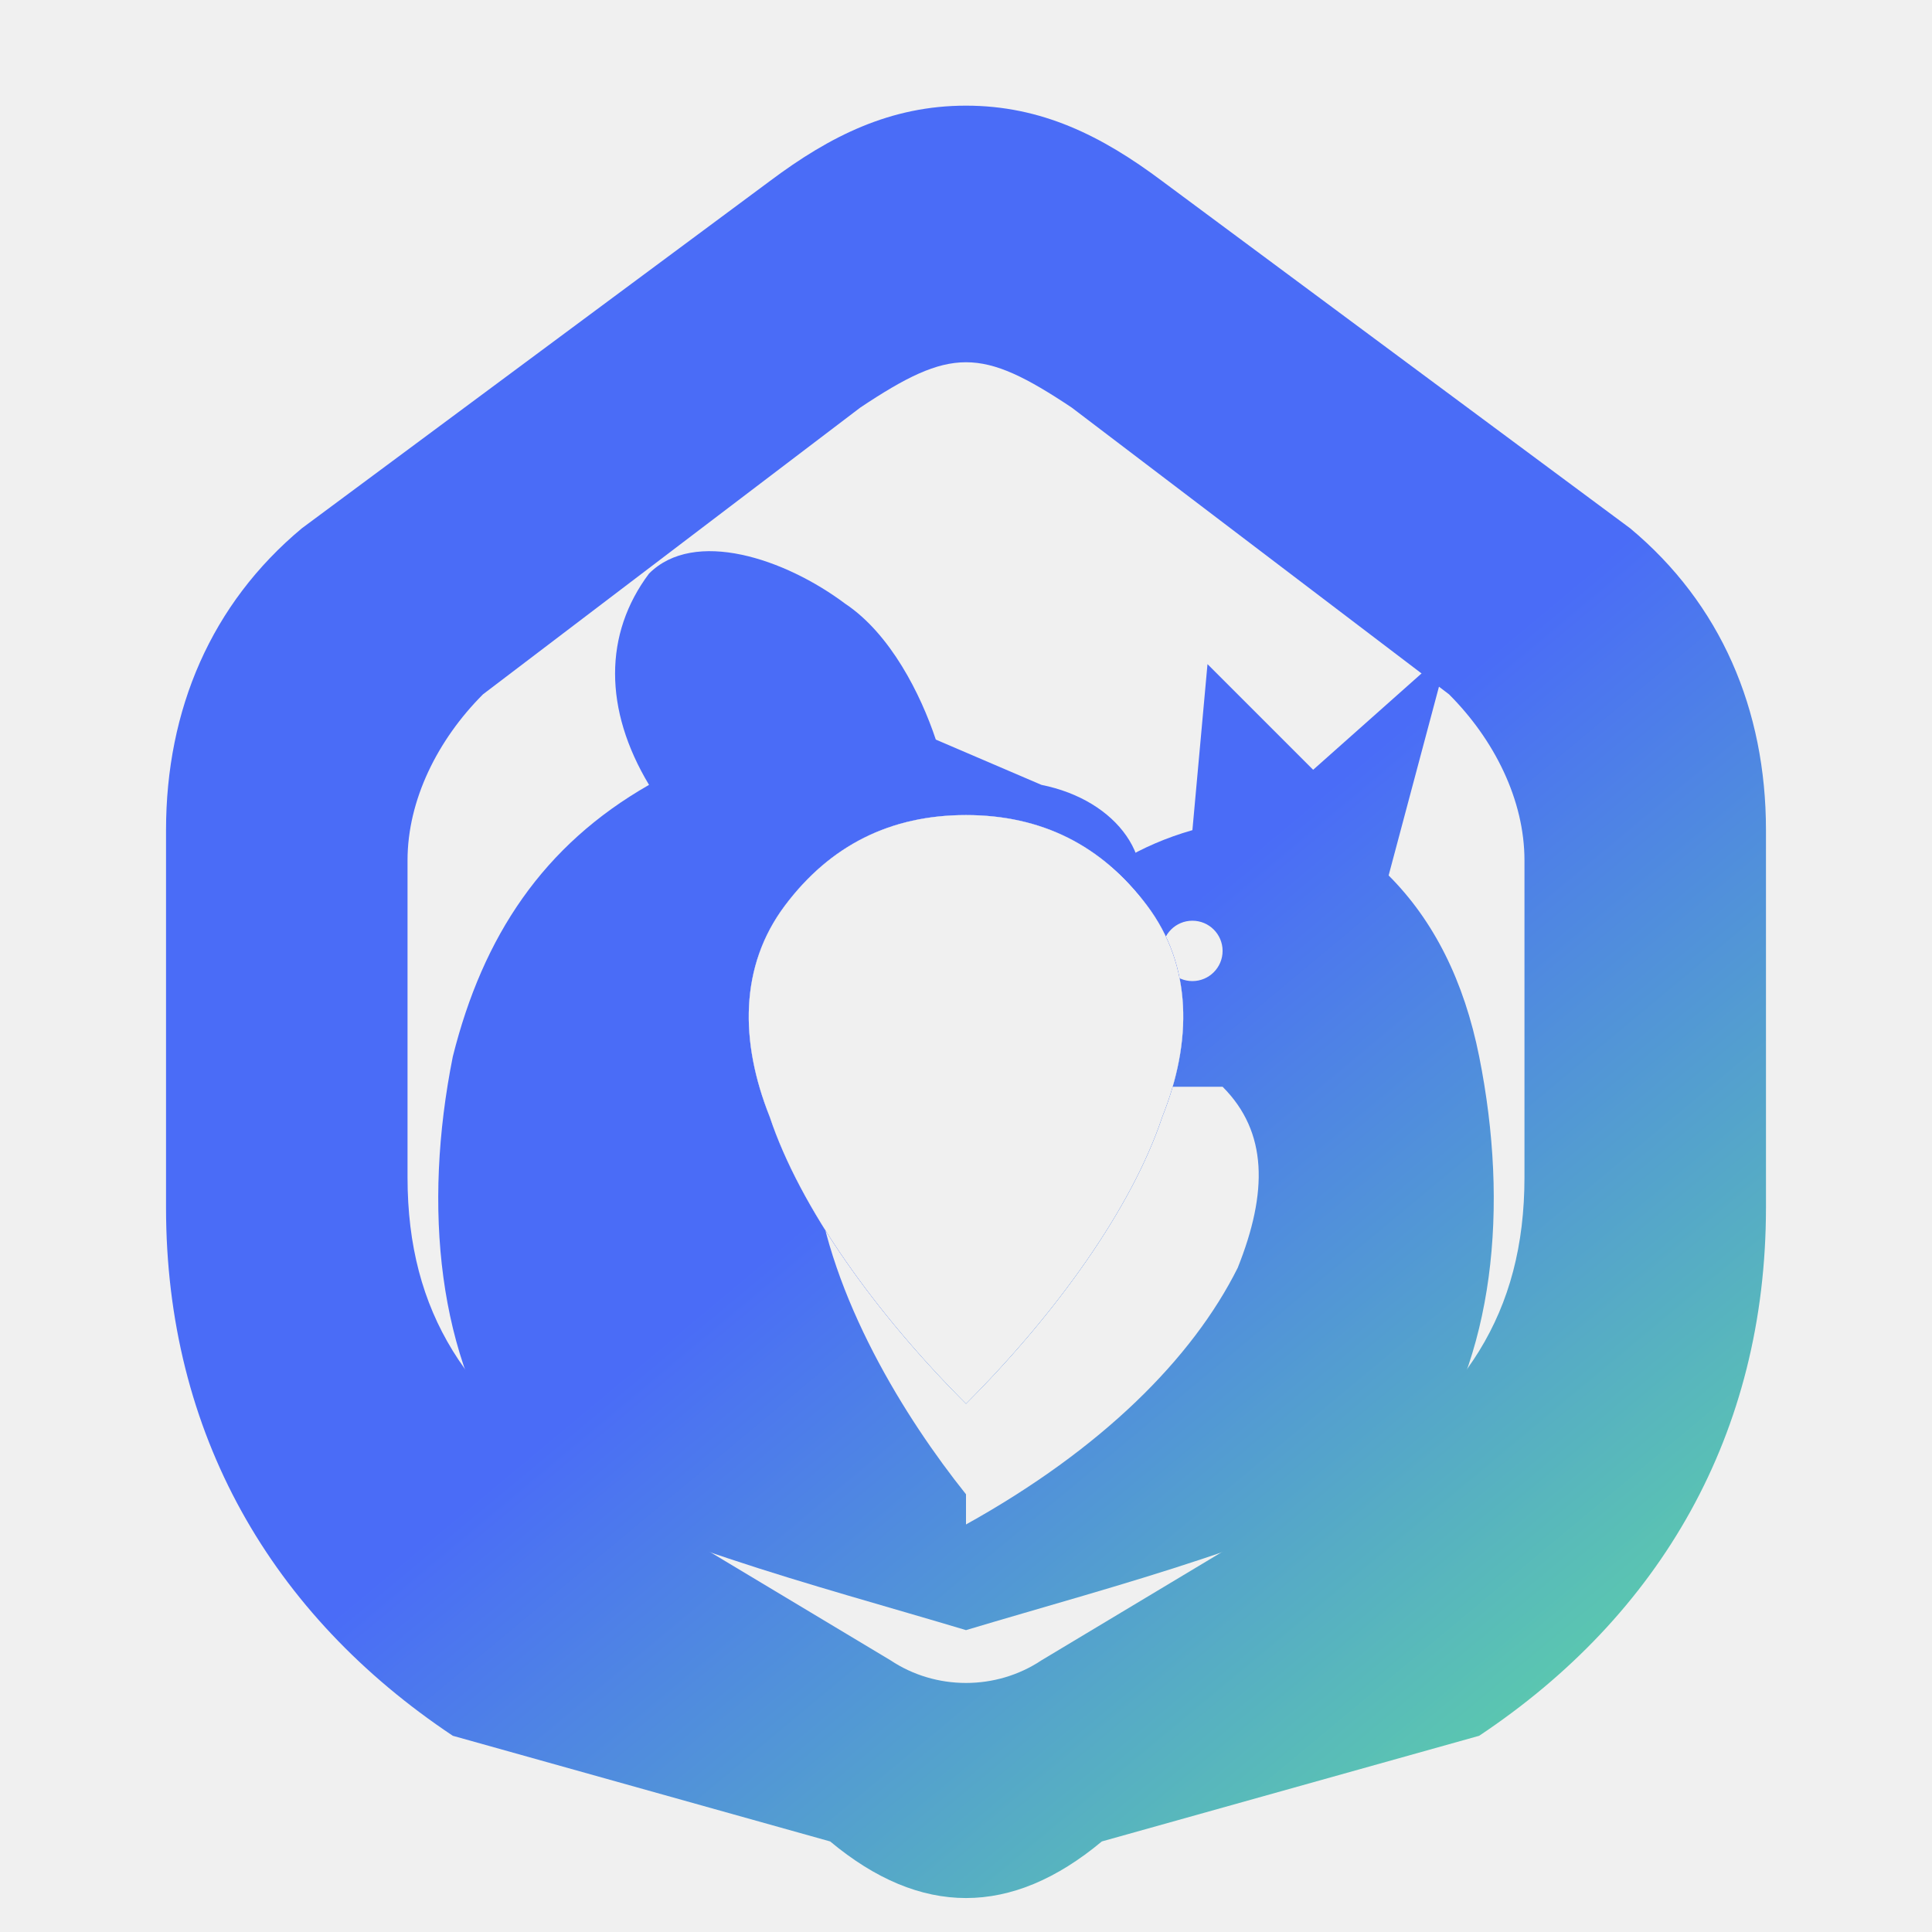
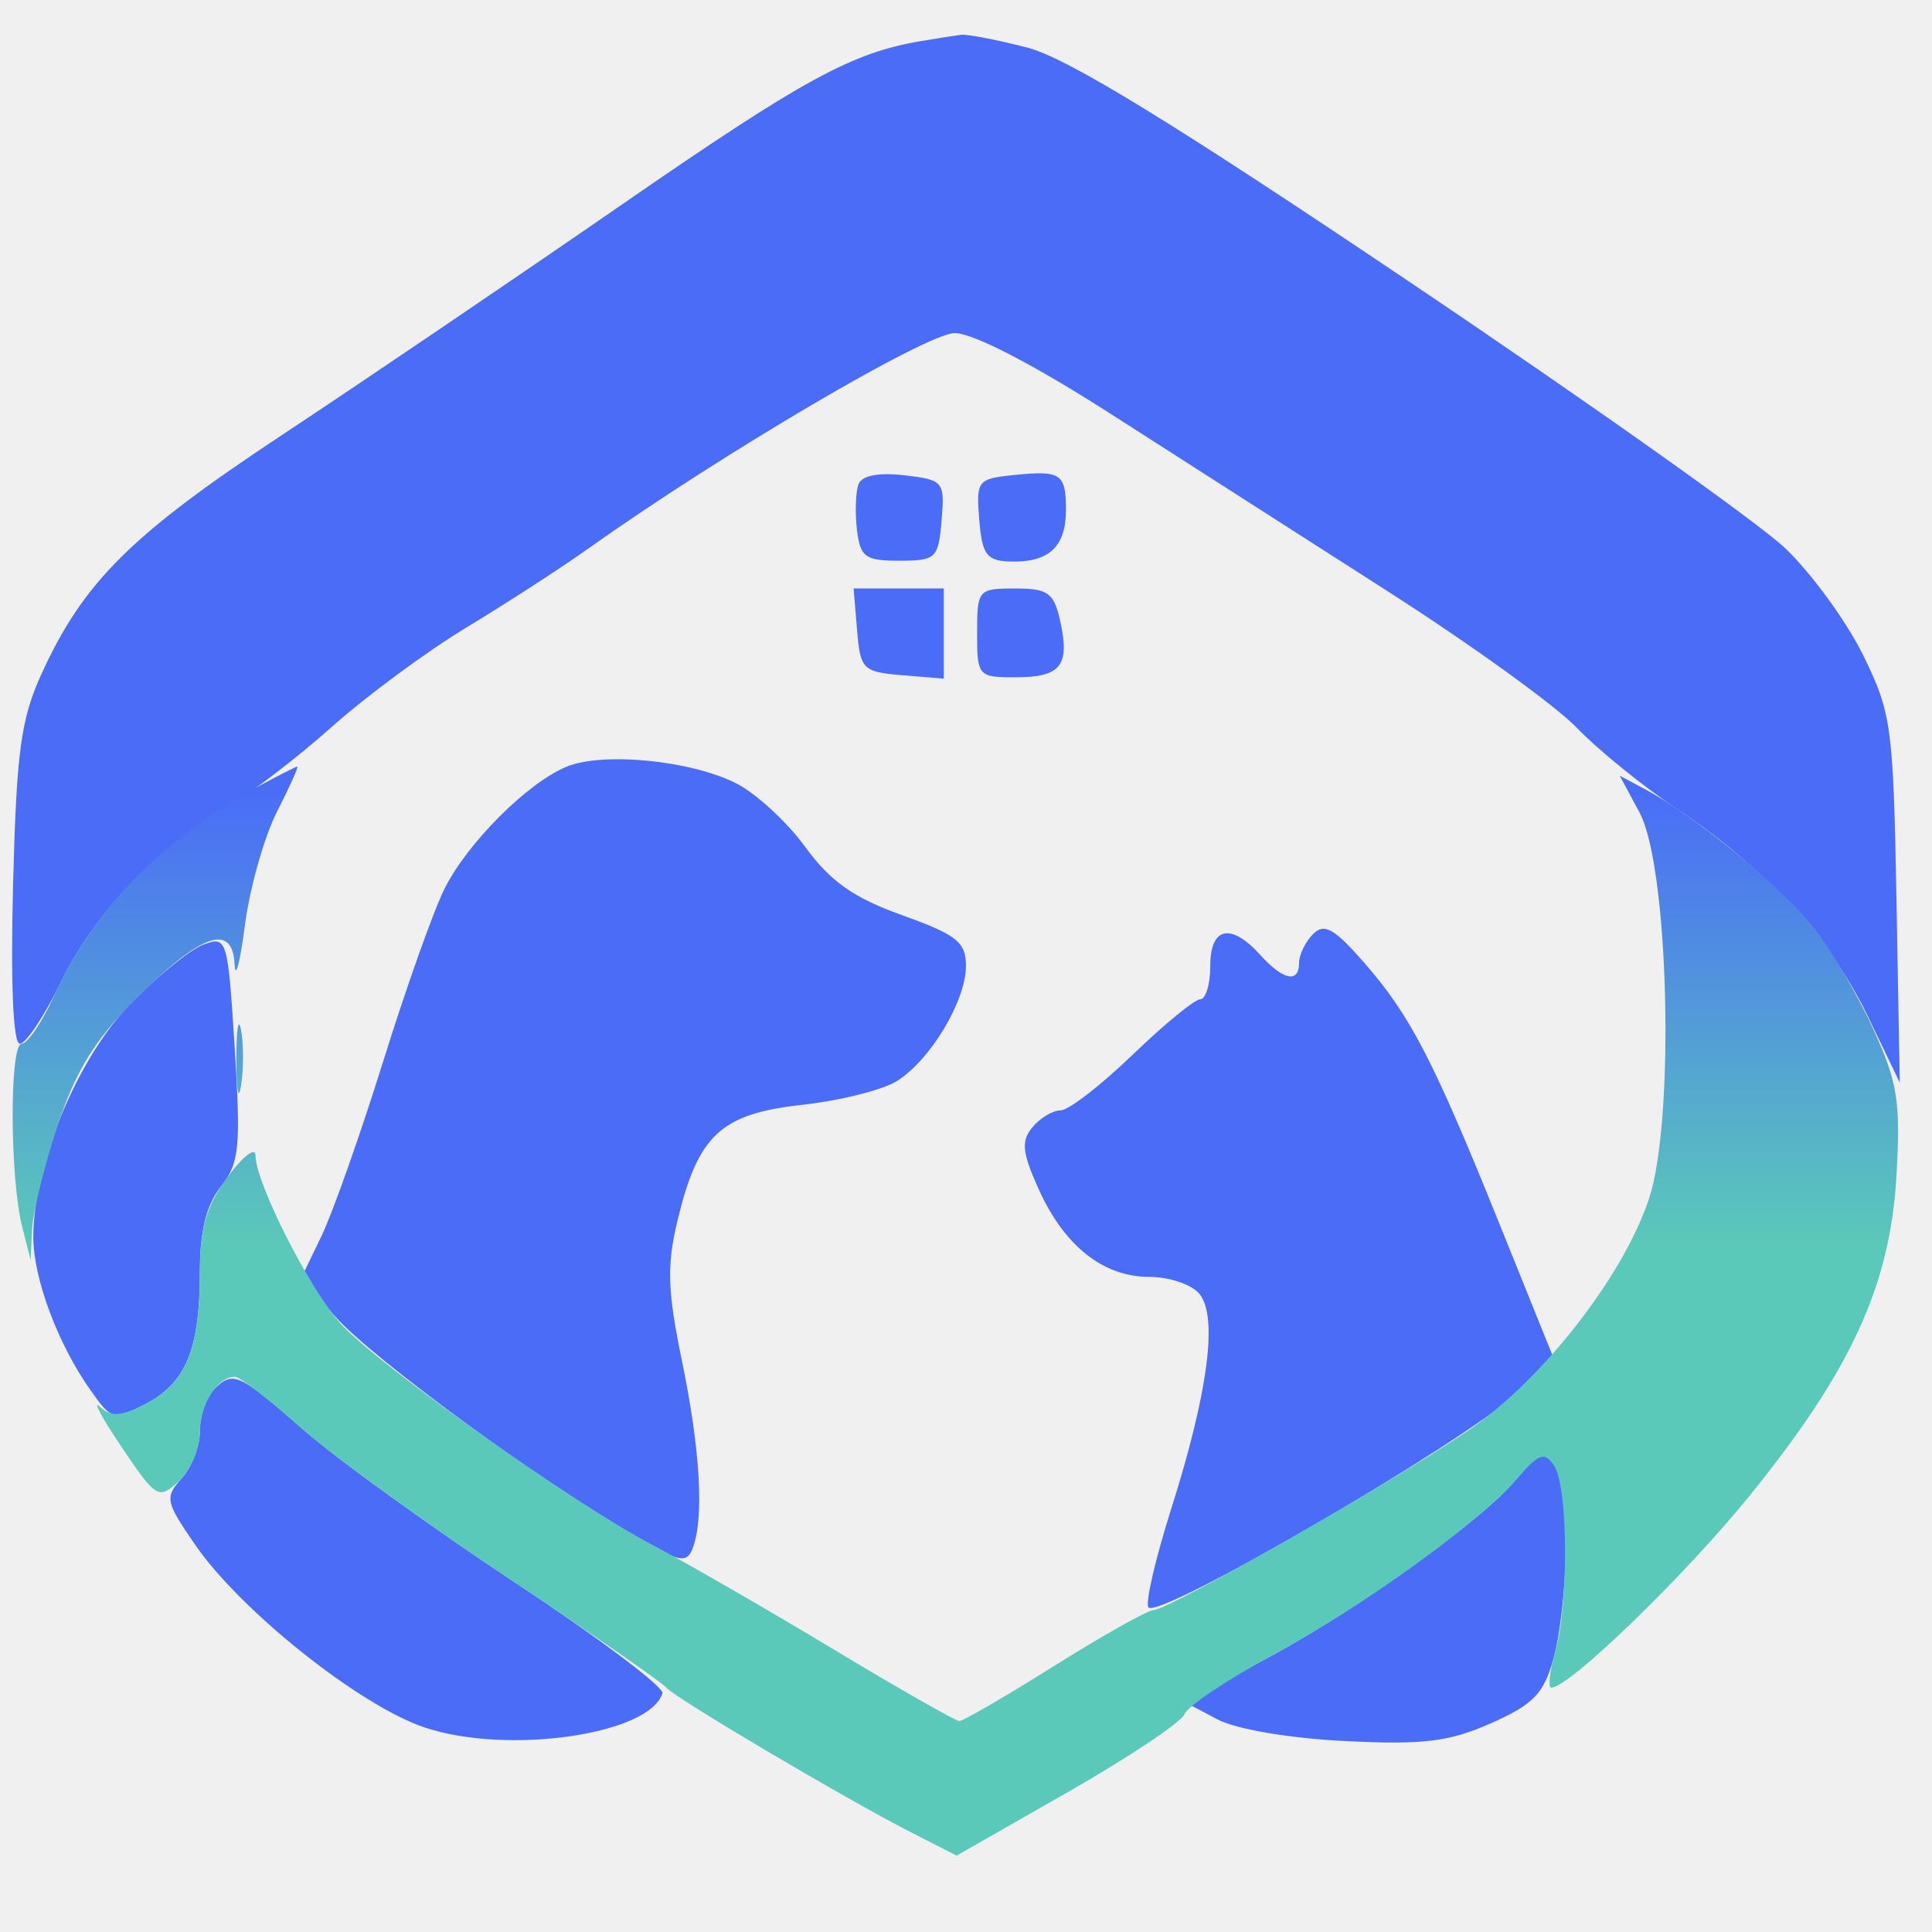
<svg xmlns="http://www.w3.org/2000/svg" viewBox="0 0 128 128" role="img" aria-labelledby="petcare-symbol-color-title">
  <defs>
-     <linearGradient id="petcare-gradient" x1="24" y1="16" x2="104" y2="112" gradientUnits="userSpaceOnUse">
+     <linearGradient id="petcare-mint-gradient" x1="87" y1="71" x2="87" y2="169" gradientUnits="userSpaceOnUse">
      <stop offset="0" stop-color="#4A6CF7" />
-       <stop offset="0.55" stop-color="#4A6CF7" />
-       <stop offset="1" stop-color="#5BC8AF" />
+       <stop offset="0.42" stop-color="#5BC9B9" />
+       <stop offset="1" stop-color="#5BC9B9" />
    </linearGradient>
-     <mask id="petcare-heart-cutout">
-       <rect width="128" height="128" fill="#fff" />
-       <path fill="#000" d="M64 54C59 54 55 56 52 60C49 64 49 69 51 74C53 80 58 87 64 93C70 87 75 80 77 74C79 69 79 64 76 60C73 56 69 54 64 54Z" />
-     </mask>
  </defs>
-   <g mask="url(#petcare-heart-cutout)">
-     <path fill="url(#petcare-gradient)" fill-rule="evenodd" d="M64 7C69 7 73 9 77 12L108 35C114 40 117 47 117 55V80C117 95 110 107 98 115L73 122C67 127 61 127 55 122L30 115C18 107 11 95 11 80V55C11 47 14 40 20 35L51 12C55 9 59 7 64 7ZM64 24C62 24 60 25 57 27L32 46C29 49 27 53 27 57V78C27 87 31 93 39 98L59 110C62 112 66 112 69 110L89 98C97 93 101 87 101 78V57C101 53 99 49 96 46L71 27C68 25 66 24 64 24Z" />
-     <path fill="url(#petcare-gradient)" fill-rule="evenodd" d="M34 97C29 90 28 80 30 70C32 62 36 56 43 52C40 47 40 42 43 38C46 35 52 37 56 40C59 42 61 46 62 49L69 52C74 53 77 57 75 61C74 65 70 67 64 67H59C55 69 53 73 54 78C55 86 60 94 64 99V108C54 105 42 102 34 97ZM64 54C59 54 55 56 52 60C49 64 49 69 51 74C53 80 58 87 64 93C70 87 75 80 77 74C79 69 79 64 76 60C73 56 69 54 64 54ZM61 55A2 2 0 1 0 61 59A2 2 0 1 0 61 55Z" />
-     <path fill="url(#petcare-gradient)" fill-rule="evenodd" d="M94 97C99 90 100 80 98 70C97 65 95 61 92 58L96 43L87 51L80 44L79 55C72 57 68 62 68 66C68 70 71 72 76 72H81C84 75 84 79 82 84C79 90 73 96 64 101V108C74 105 86 102 94 97ZM64 54C59 54 55 56 52 60C49 64 49 69 51 74C53 80 58 87 64 93C70 87 75 80 77 74C79 69 79 64 76 60C73 56 69 54 64 54ZM79 61A2 2 0 1 0 79 65A2 2 0 1 0 79 61Z" />
+   <g transform="scale(0.7356322)" fill-rule="evenodd">
+     <path fill="#4A6CF7" d="M 83 3.692 C 76.711 4.747, 72.418 7.090, 56.031 18.408 C 46.389 25.067, 32.605 34.413, 25.399 39.176 C 11.792 48.170, 7.532 52.400, 3.749 60.670 C 1.877 64.764, 1.485 67.672, 1.176 79.750 C 0.950 88.602, 1.182 94, 1.789 94 C 2.326 94, 3.957 91.564, 5.414 88.586 C 8.434 82.413, 13.842 76.640, 20.014 73 C 22.345 71.625, 26.783 68.238, 29.876 65.473 C 32.969 62.709, 38.425 58.679, 42 56.519 C 45.575 54.359, 50.525 51.153, 53 49.394 C 64.957 40.896, 83.488 30, 85.984 30 C 87.640 30, 93.116 32.839, 100.095 37.315 C 106.368 41.339, 117.582 48.521, 125.016 53.276 C 132.449 58.031, 140.099 63.554, 142.016 65.550 C 143.932 67.545, 147.975 70.823, 151 72.834 C 158.860 78.059, 164.874 84.583, 168.207 91.500 L 171.098 97.500 170.799 81 C 170.516 65.401, 170.352 64.200, 167.796 59 C 166.309 55.975, 163.159 51.650, 160.796 49.388 C 158.433 47.126, 143.227 36.344, 127.004 25.428 C 105.707 11.097, 96.125 5.221, 92.536 4.290 C 89.801 3.580, 87.100 3.061, 86.532 3.136 C 85.964 3.211, 84.375 3.461, 83 3.692 M 77.322 43.604 C 77.063 44.279, 76.997 46.107, 77.175 47.666 C 77.463 50.176, 77.900 50.500, 81 50.500 C 84.302 50.500, 84.517 50.295, 84.803 46.866 C 85.096 43.358, 84.979 43.216, 81.450 42.804 C 79.136 42.534, 77.619 42.828, 77.322 43.604 M 91.194 42.794 C 88.046 43.119, 87.902 43.312, 88.194 46.818 C 88.456 49.973, 88.858 50.510, 91 50.573 C 94.461 50.675, 96 49.248, 96 45.937 C 96 42.622, 95.572 42.341, 91.194 42.794 M 77.190 56.750 C 77.483 60.296, 77.704 60.517, 81.250 60.810 L 85 61.121 85 57.060 L 85 53 80.940 53 L 76.879 53 77.190 56.750 M 88 57 C 88 60.892, 88.093 61, 91.441 61 C 95.533 61, 96.370 59.962, 95.495 55.976 C 94.925 53.382, 94.402 53, 91.421 53 C 88.097 53, 88 53.113, 88 57 M 51 69.061 C 47.477 70.539, 42.144 75.869, 40.054 80 C 39.080 81.925, 36.598 88.900, 34.539 95.500 C 32.479 102.100, 29.972 109.207, 28.966 111.294 L 27.139 115.088 30.239 118.619 C 33.407 122.227, 48.801 133.530, 57.133 138.364 C 61.164 140.703, 61.846 140.844, 62.383 139.445 C 63.426 136.725, 63.074 130.570, 61.415 122.547 C 60.115 116.261, 60.042 113.994, 61.011 109.952 C 62.868 102.214, 64.907 100.318, 72.245 99.504 C 75.685 99.123, 79.534 98.154, 80.798 97.351 C 83.823 95.429, 86.992 90.135, 86.996 86.994 C 86.999 84.847, 86.174 84.191, 81.250 82.425 C 76.859 80.850, 74.791 79.390, 72.500 76.249 C 70.850 73.986, 68.037 71.408, 66.249 70.520 C 62.099 68.459, 54.230 67.706, 51 69.061 M 118.250 84.130 C 117.563 84.829, 117 85.985, 117 86.700 C 117 88.582, 115.579 88.297, 113.500 86 C 110.848 83.069, 109 83.480, 109 87 C 109 88.650, 108.592 90, 108.094 90 C 107.595 90, 104.853 92.250, 102 95 C 99.147 97.750, 96.235 100, 95.529 100 C 94.823 100, 93.676 100.685, 92.981 101.523 C 91.950 102.765, 92.054 103.793, 93.543 107.096 C 95.853 112.217, 99.362 115, 103.512 115 C 105.296 115, 107.322 115.683, 108.015 116.518 C 109.706 118.556, 108.821 125.350, 105.497 135.844 C 104.043 140.433, 103.117 144.450, 103.438 144.771 C 104.474 145.807, 131.300 130.229, 136.609 125.509 L 139.994 122.500 135.156 110.500 C 129.089 95.448, 127.030 91.466, 122.842 86.680 C 120.150 83.604, 119.257 83.107, 118.250 84.130 M 18.322 85.072 C 17.124 85.518, 14.149 87.934, 11.712 90.442 C 6.984 95.307, 3 104.890, 3 111.399 C 3 115.142, 5.221 121.082, 8.178 125.243 C 10.063 127.897, 10.223 127.936, 13.106 126.445 C 16.744 124.564, 18 121.515, 18 114.570 C 18 110.891, 18.577 108.536, 19.886 106.872 C 21.560 104.743, 21.701 103.342, 21.136 94.368 C 20.516 84.515, 20.445 84.282, 18.322 85.072 M 19.200 125.200 C 18.540 125.860, 18 127.512, 18 128.871 C 18 130.230, 17.260 132.160, 16.356 133.159 C 14.818 134.858, 14.899 135.248, 17.606 139.165 C 21.727 145.131, 32.455 153.658, 38.267 155.589 C 45.736 158.070, 58.510 156.225, 59.661 152.500 C 59.831 151.950, 53.852 147.458, 46.375 142.517 C 38.898 137.577, 30.328 131.390, 27.332 128.767 C 21.422 123.596, 20.992 123.408, 19.200 125.200 M 136.720 132.989 C 134.524 136.125, 122.653 144.730, 114.337 149.216 L 106.746 153.311 109.623 154.841 C 111.298 155.732, 116.092 156.551, 121.096 156.801 C 128.190 157.155, 130.492 156.876, 134.275 155.203 C 138.105 153.508, 139.033 152.545, 139.923 149.338 C 140.509 147.227, 140.991 142.949, 140.994 139.832 C 141.003 131.208, 139.572 128.917, 136.720 132.989" />
+     <path fill="url(#petcare-mint-gradient)" d="M 23.500 70.695 C 14.847 75.353, 8.396 81.941, 4.841 89.750 C 3.777 92.088, 2.477 94, 1.953 94 C 0.845 94, 0.879 106.094, 2 110.500 L 2.763 113.500 2.882 110.771 C 2.947 109.270, 3.971 105.086, 5.157 101.472 C 6.783 96.518, 8.493 93.716, 12.111 90.080 C 18.073 84.086, 20.946 83.055, 21.127 86.844 C 21.197 88.305, 21.614 86.733, 22.055 83.351 C 22.496 79.968, 23.798 75.356, 24.949 73.101 C 26.099 70.845, 26.919 69.018, 26.770 69.040 C 26.622 69.062, 25.150 69.807, 23.500 70.695 M 147.663 73.182 C 150.303 78.089, 150.860 100.896, 148.512 107.964 C 146.183 114.976, 138.852 124.349, 132.134 128.902 C 125.263 133.560, 105.208 145, 103.914 145 C 103.399 145, 99.388 147.250, 95 150 C 90.612 152.750, 86.744 155, 86.405 155 C 86.066 155, 80.947 152.083, 75.030 148.518 C 69.113 144.953, 61.756 140.713, 58.682 139.095 C 51.707 135.427, 34.406 123.171, 30.813 119.354 C 28.030 116.398, 23.027 106.589, 23.010 104.056 C 23.004 103.261, 21.875 104.136, 20.500 106 C 18.582 108.599, 18 110.609, 18 114.629 C 18 121.476, 16.737 124.567, 13.192 126.401 C 10.934 127.569, 10.013 127.634, 9.001 126.699 C 8.288 126.039, 9.164 127.668, 10.947 130.319 C 14.065 134.951, 14.264 135.071, 16.095 133.414 C 17.143 132.466, 18 130.500, 18 129.045 C 18 126.500, 19.569 124, 21.167 124 C 21.588 124, 24.193 126.007, 26.955 128.460 C 29.717 130.913, 38.170 137.053, 45.738 142.104 C 53.307 147.155, 59.725 151.600, 60 151.982 C 60.596 152.809, 76.213 162.048, 82.052 165.026 L 86.158 167.121 96.171 161.402 C 101.678 158.257, 106.410 155.096, 106.685 154.378 C 106.960 153.661, 110.552 151.258, 114.667 149.038 C 122.874 144.611, 133.244 137.108, 136.726 133.077 C 138.617 130.888, 139.105 130.726, 139.961 132 C 141.232 133.891, 141.301 144.464, 140.070 148.757 C 139.558 150.540, 139.397 152, 139.712 152 C 141.320 152, 151.743 141.908, 157.583 134.696 C 166.712 123.423, 170.228 115.770, 170.798 105.934 C 171.187 99.213, 170.914 97.493, 168.695 92.644 C 167.292 89.581, 164.875 85.464, 163.322 83.495 C 160.513 79.931, 152.591 73.441, 148.189 71.096 L 145.879 69.865 147.663 73.182 M 21.286 95.500 C 21.294 98.250, 21.488 99.256, 21.718 97.736 C 21.947 96.216, 21.941 93.966, 21.704 92.736 C 21.467 91.506, 21.279 92.750, 21.286 95.500" />
  </g>
</svg>
